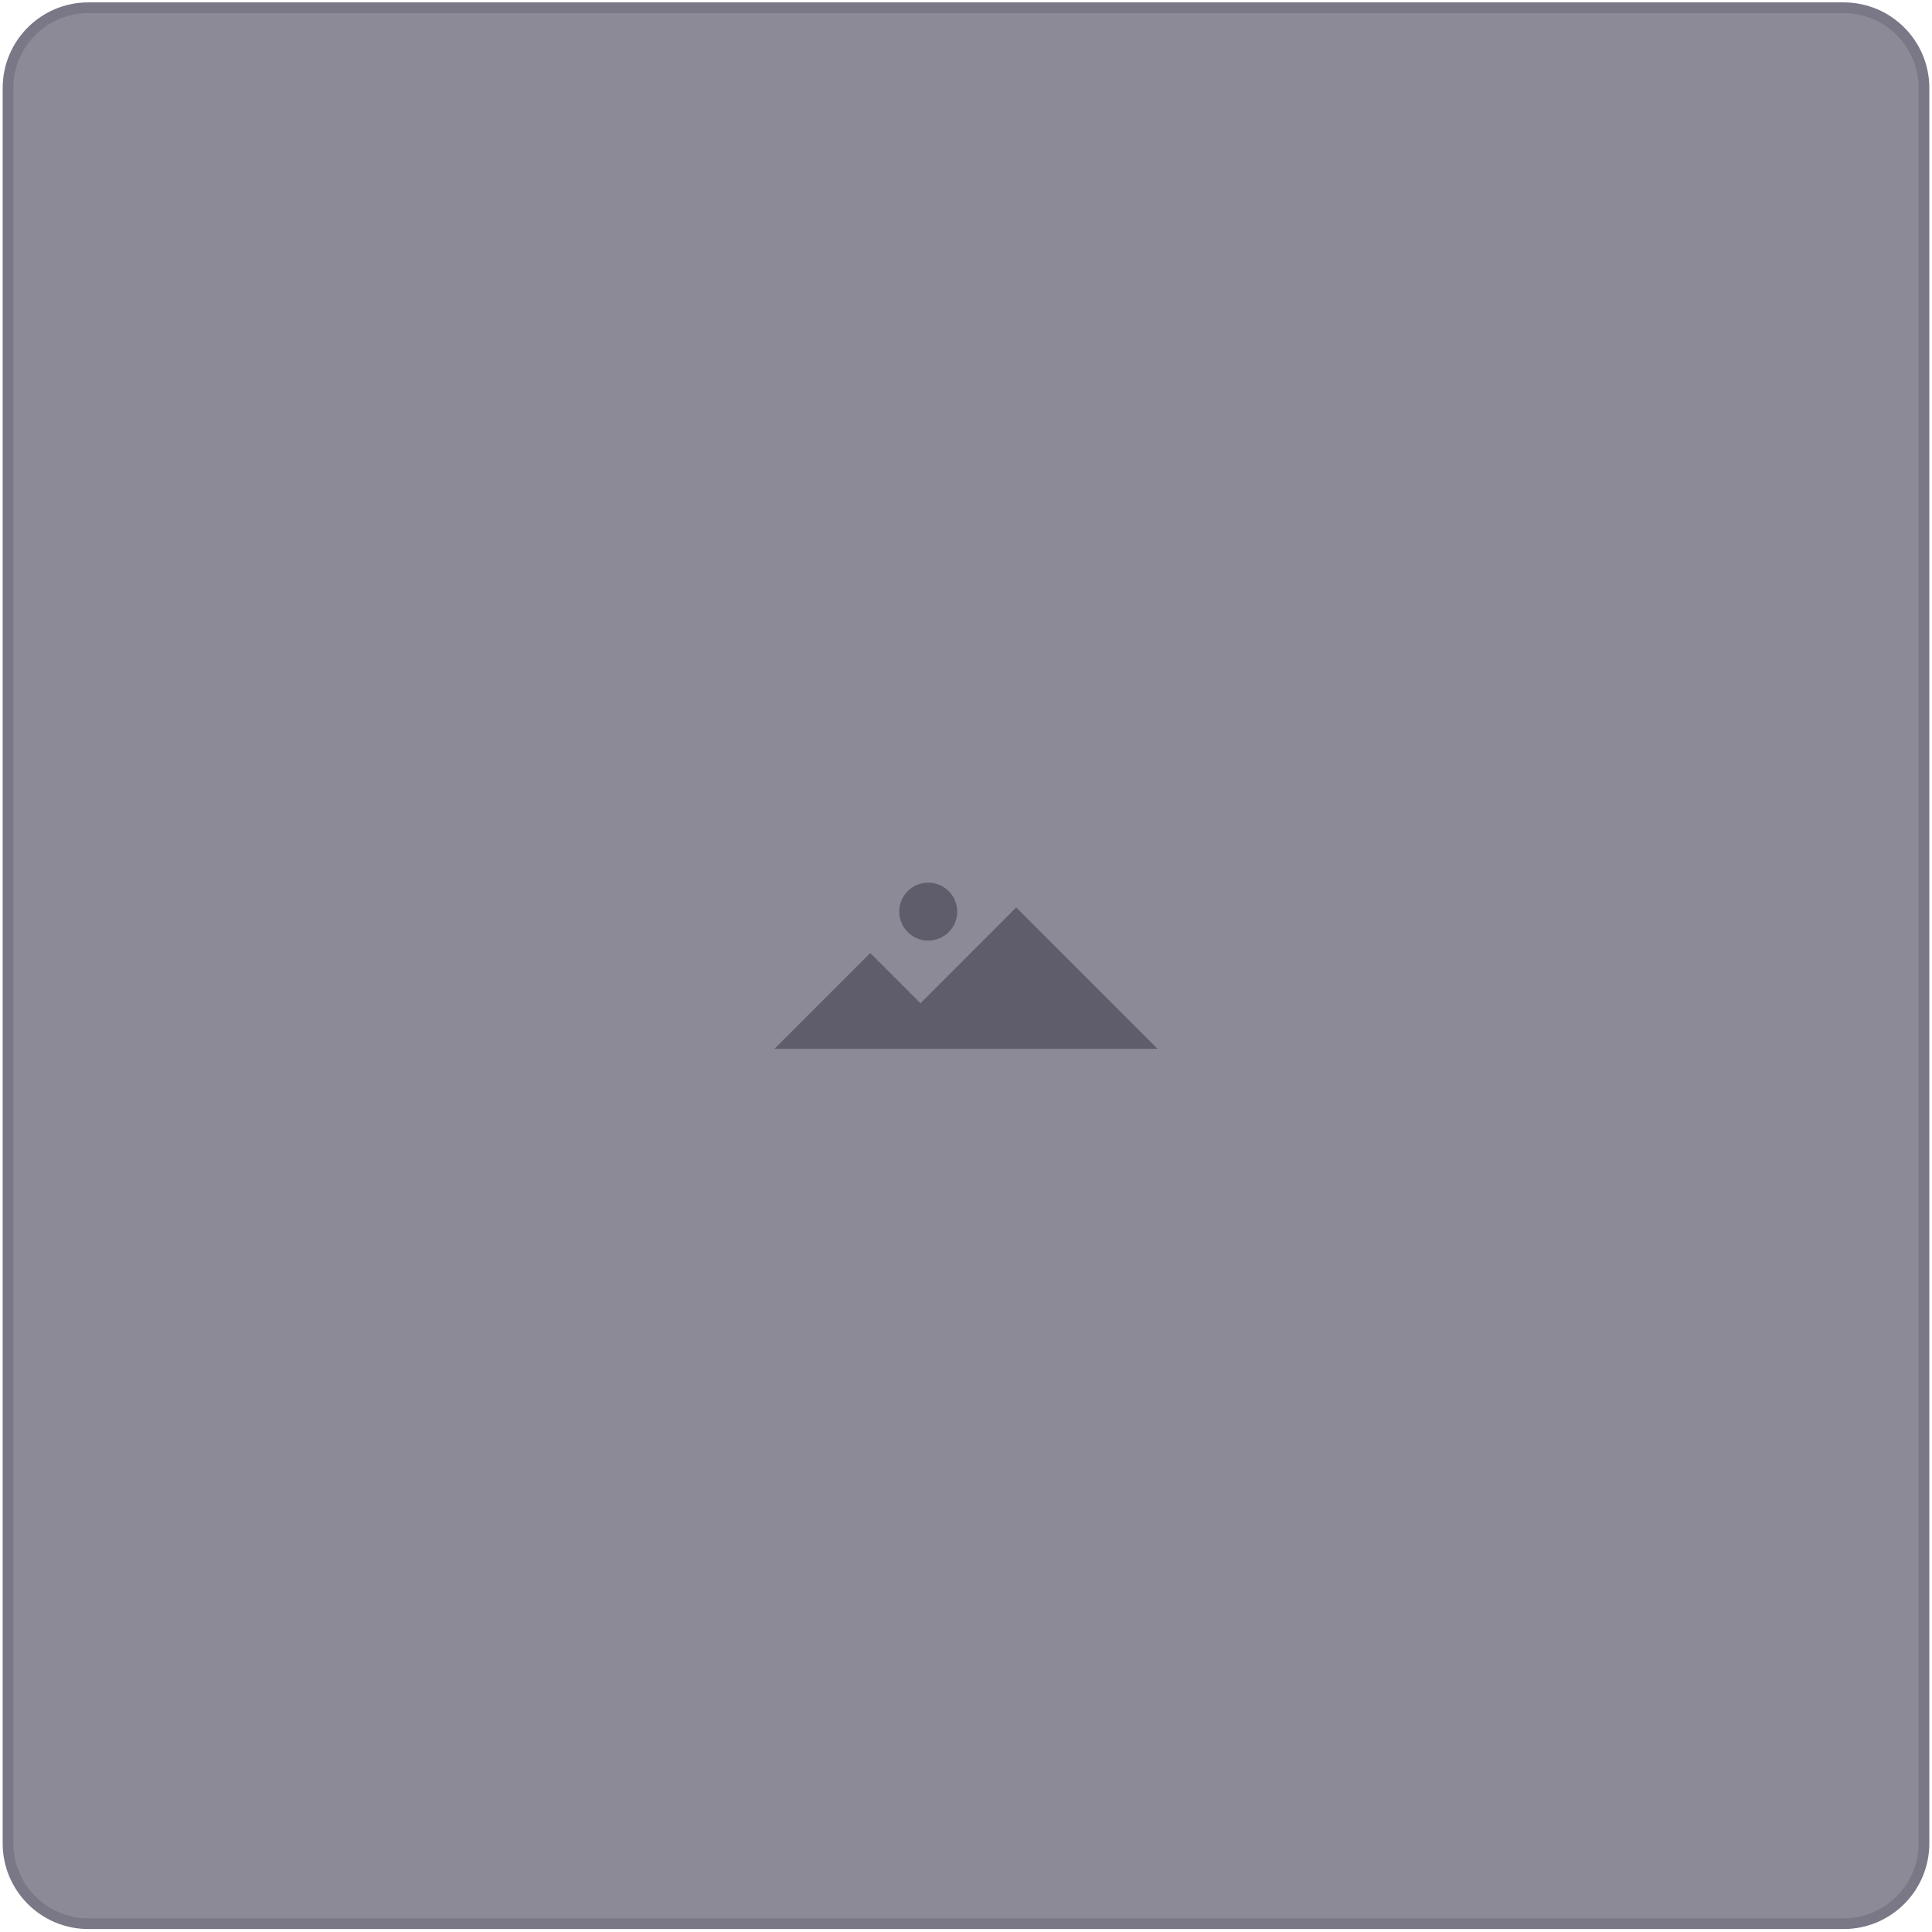
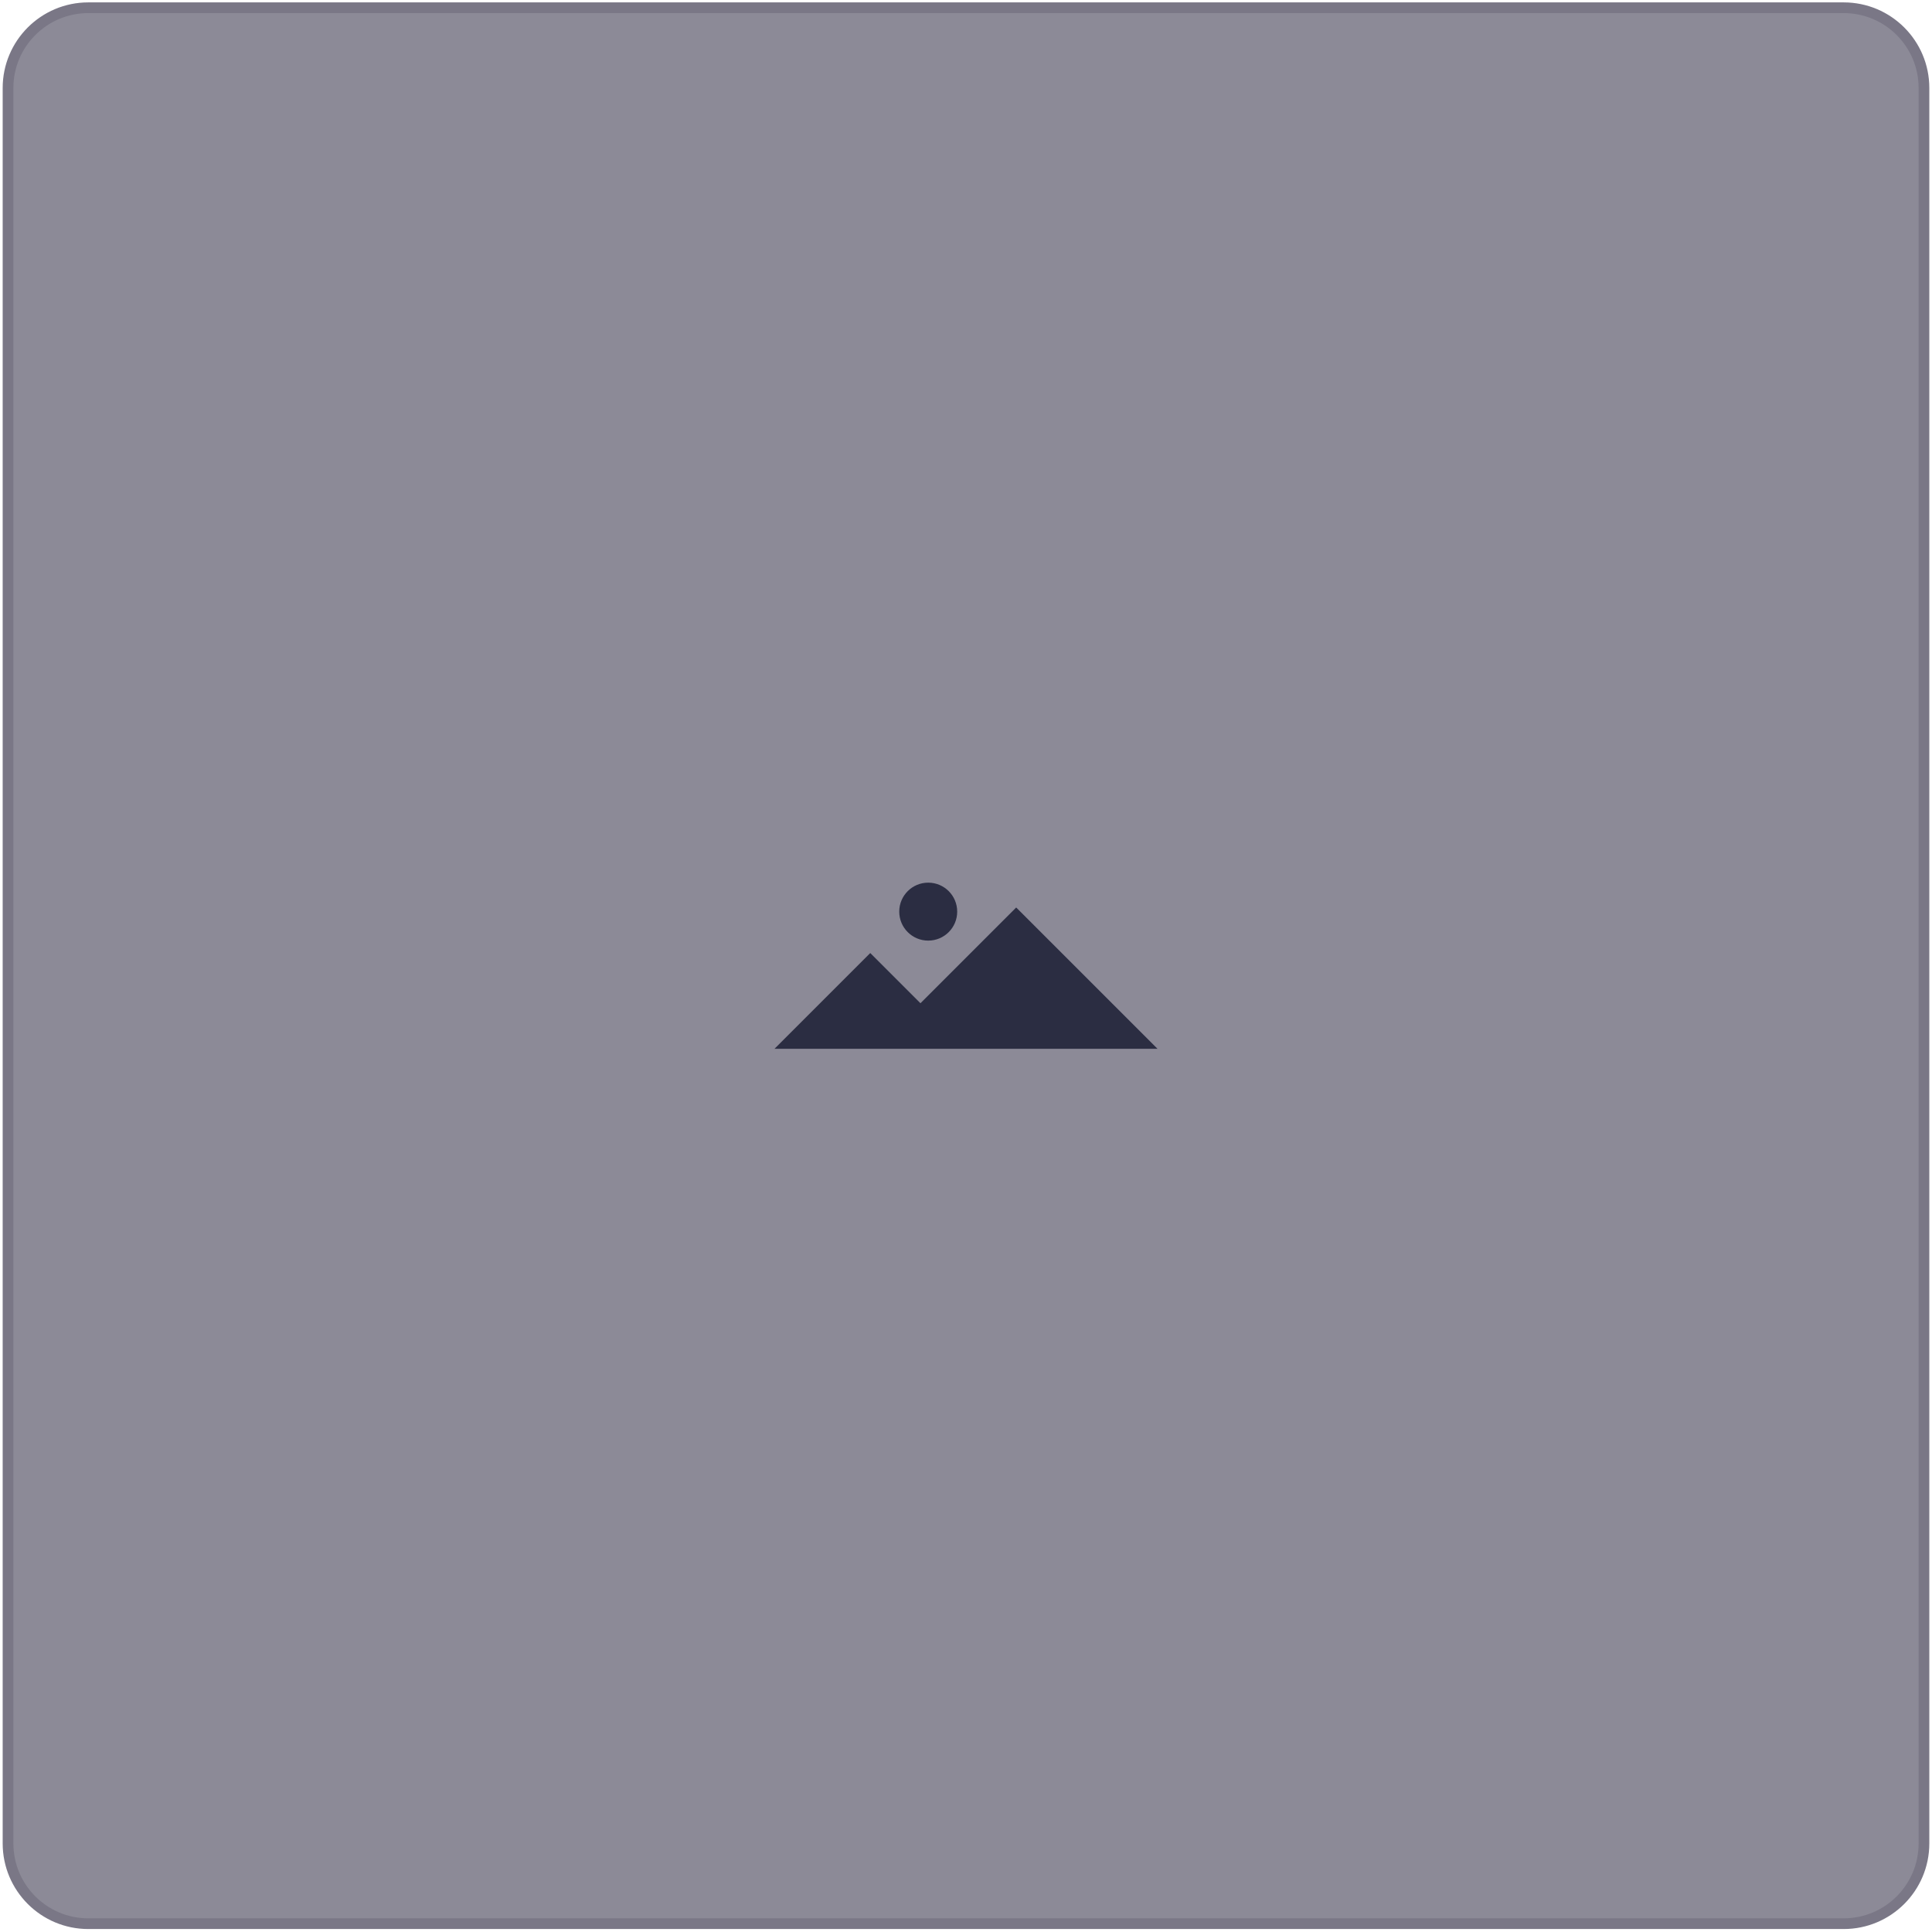
<svg xmlns="http://www.w3.org/2000/svg" width="361" height="361" viewBox="0 0 361 361" fill="none">
  <rect x="1.5" y="1.446" width="358" height="358" rx="15" fill="#8C8A97" />
-   <path fill-rule="evenodd" clip-rule="evenodd" d="M173.441 175.756C176.432 175.756 178.856 173.332 178.856 170.341C178.856 167.35 176.432 164.926 173.441 164.926C170.45 164.926 168.026 167.35 168.026 170.341C168.026 173.332 170.45 175.756 173.441 175.756ZM144.72 195.967L162.61 178.077L171.99 187.457L189.88 169.567L216.28 195.967H144.72Z" fill="#5F5C6B" />
+   <path fill-rule="evenodd" clip-rule="evenodd" d="M173.441 175.756C176.432 175.756 178.856 173.332 178.856 170.341C178.856 167.35 176.432 164.926 173.441 164.926C170.45 164.926 168.026 167.35 168.026 170.341C168.026 173.332 170.45 175.756 173.441 175.756ZM144.72 195.967L162.61 178.077L171.99 187.457L189.88 169.567L216.28 195.967H144.72Z" fill="#2B2D42" />
  <rect x="1.5" y="1.446" width="358" height="358" rx="15" stroke="#7A7786" stroke-width="2" />
</svg>
